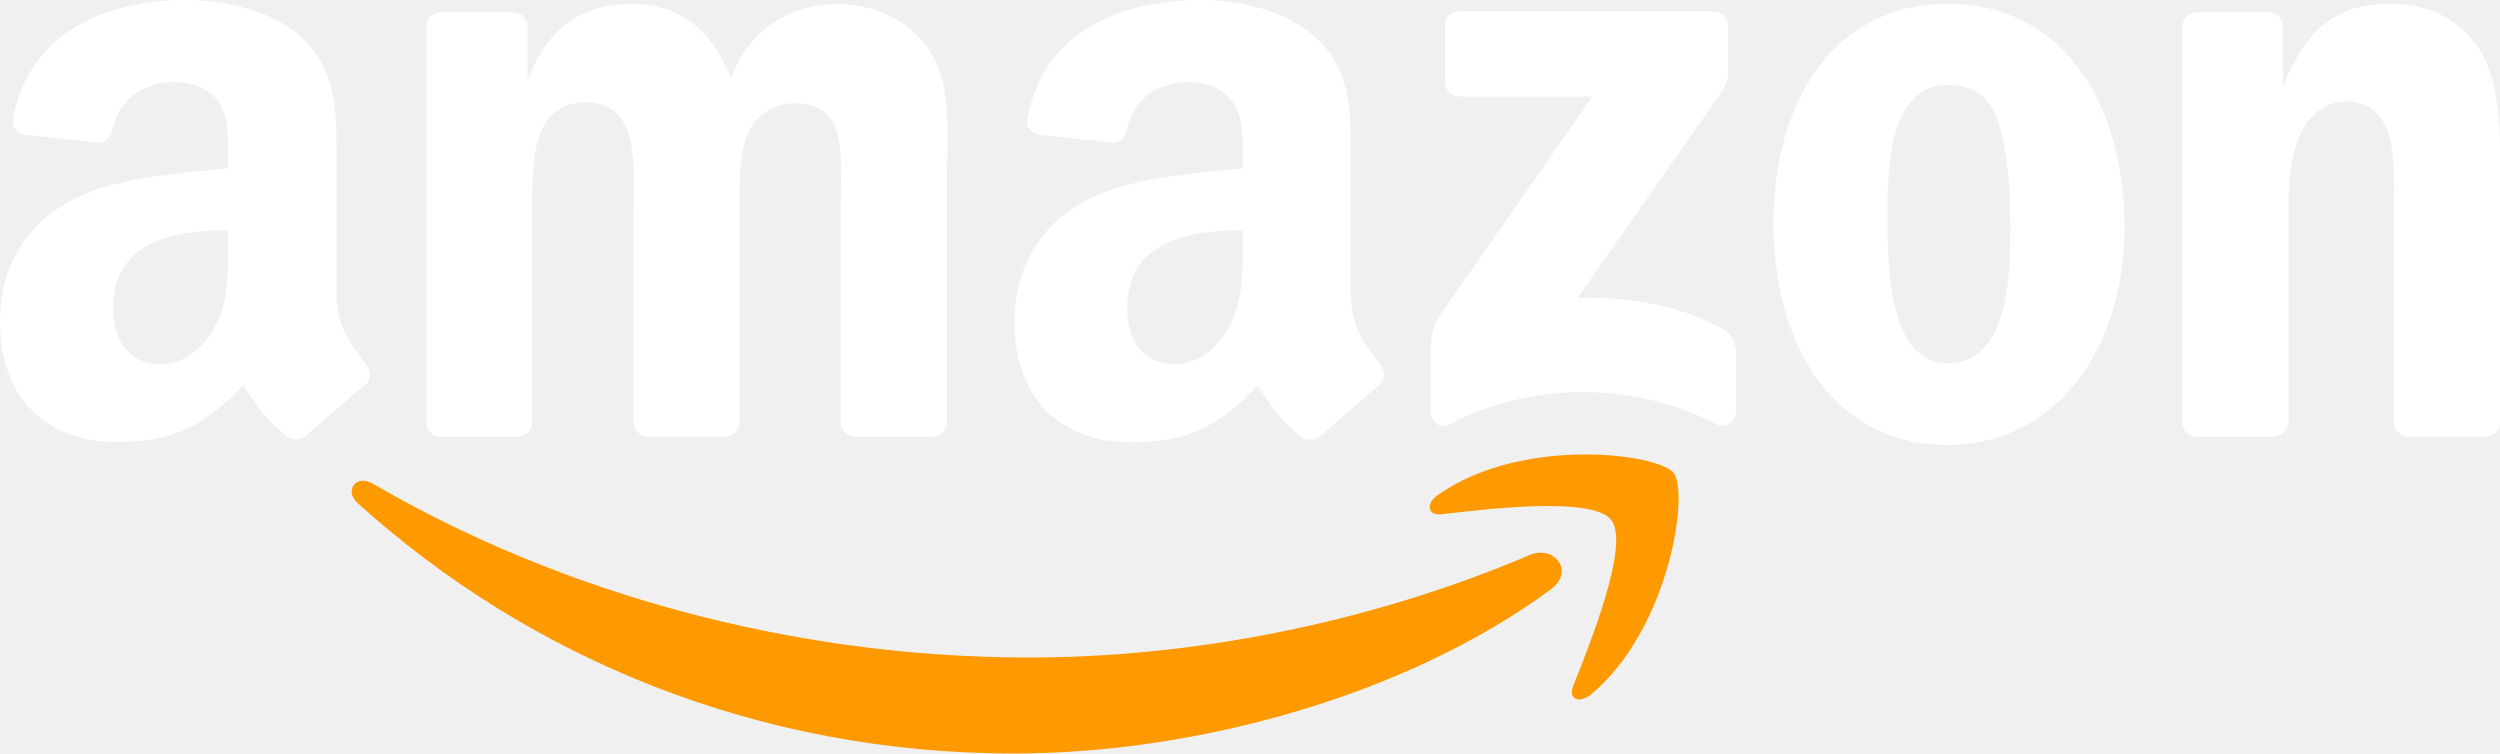
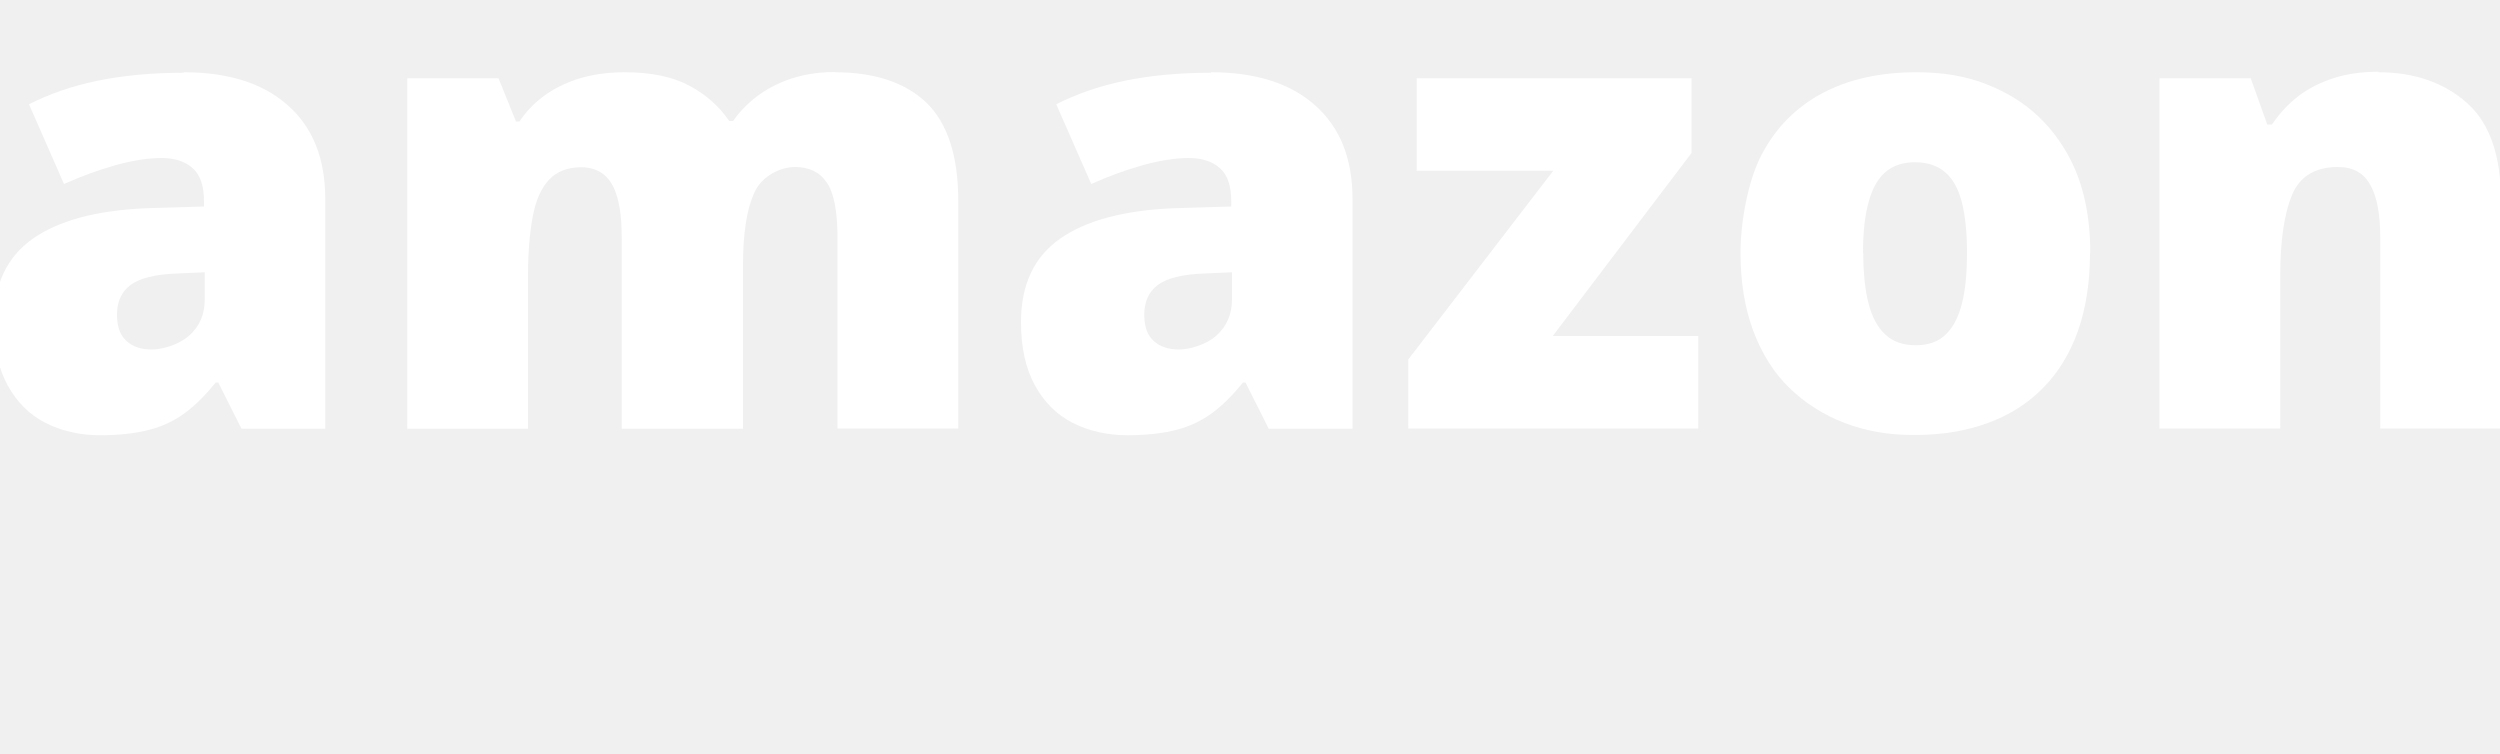
- <svg xmlns="http://www.w3.org/2000/svg" version="1.1" id="svg1936" x="0px" y="0px" viewBox="0 0 1000 301.4" style="enable-background:new 0 0 1000 301.4;" xml:space="preserve">
-   <style type="text/css">.st0{fill:#FF9900;}.st1{fill:#FFFFFF;}</style>
-   <path id="path8" class="st0" d="M620.4,235.7c-58.1,42.8-142.3,65.7-214.9,65.7 c-101.7,0-193.2-37.6-262.5-100.2c-5.4-4.9-0.6-11.6,6-7.8c74.7,43.5,167.2,69.6,262.6,69.6c64.4,0,135.2-13.3,200.3-41 C621.8,217.9,630,228.5,620.4,235.7" />
-   <path id="path10" class="st0" d="M644.5,208c-7.4-9.5-49.1-4.5-67.8-2.3c-5.7,0.7-6.6-4.3-1.4-7.8 c33.2-23.4,87.7-16.6,94.1-8.8c6.4,7.9-1.7,62.5-32.9,88.6c-4.8,4-9.4,1.9-7.2-3.4C636.3,256.8,652,217.6,644.5,208" />
-   <path id="path12" class="st1" d="M578,32.9V10.2c0-3.4,2.6-5.7,5.7-5.7h101.7 c3.3,0,5.9,2.4,5.9,5.7v19.5c0,3.3-2.8,7.5-7.7,14.3L631,119.2c19.6-0.5,40.3,2.4,58,12.4c4,2.3,5.1,5.6,5.4,8.8v24.2 c0,3.3-3.7,7.2-7.5,5.2c-31.3-16.4-72.9-18.2-107.5,0.2c-3.5,1.9-7.2-1.9-7.2-5.2v-23c0-3.7,0-10,3.7-15.6L637,38.6h-53.1 C580.6,38.6,578,36.3,578,32.9" />
-   <path id="path14" class="st1" d="M206.9,174.7H176c-3-0.2-5.3-2.4-5.5-5.3V10.6 c0-3.2,2.7-5.7,6-5.7h28.9c3,0.1,5.4,2.4,5.6,5.3V31h0.6c7.5-20.1,21.7-29.4,40.7-29.4c19.4,0,31.5,9.4,40.2,29.4 C300,10.9,317,1.6,335.2,1.6c13,0,27.2,5.4,35.8,17.4c9.8,13.4,7.8,32.8,7.8,49.8V169c0,3.2-2.7,5.7-6,5.7h-30.9 c-3.1-0.2-5.6-2.7-5.6-5.7V84.8c0-6.7,0.6-23.4-0.9-29.8c-2.3-10.7-9.2-13.7-18.2-13.7c-7.5,0-15.3,5-18.5,13s-2.9,21.4-2.9,30.4 v84.2c0,3.2-2.7,5.7-6,5.7H259c-3.1-0.2-5.6-2.7-5.6-5.7V84.7c0-17.7,2.9-43.8-19.1-43.8c-22.2,0-21.4,25.4-21.4,43.8v84.2 C212.9,172.1,210.2,174.7,206.9,174.7" />
-   <path id="path16" class="st1" d="M779,1.5c45.9,0,70.8,39.4,70.8,89.6c0,48.4-27.5,86.9-70.8,86.9 c-45.1,0-69.6-39.4-69.6-88.6C709.3,40,734.2,1.5,779,1.5 M779.2,34C756.4,34,755,65,755,84.4s-0.3,60.9,24,60.9 c24,0,25.1-33.4,25.1-53.8c0-13.4-0.6-29.4-4.6-42.1C796,38.3,789.1,34,779.2,34" />
-   <path id="path18" class="st1" d="M909.3,174.7h-30.8c-3.1-0.2-5.6-2.7-5.6-5.7V10.1 c0.3-2.9,2.8-5.2,6-5.2h28.7c2.7,0.1,4.9,2,5.5,4.4v24.3h0.6c8.7-21.7,20.8-32.1,42.2-32.1c13.9,0,27.4,5,36.1,18.7 c8.1,12.7,8.1,34.1,8.1,49.4v100c-0.3,2.8-2.9,5-6,5h-31c-2.8-0.2-5.2-2.3-5.5-5V83.4c0-17.4,2-42.8-19.4-42.8 c-7.5,0-14.5,5-17.9,12.7c-4.4,9.7-4.9,19.4-4.9,30.1v85.5C915.3,172.1,912.6,174.7,909.3,174.7" />
-   <path class="st1" d="M552,145.6c-5.7-7.8-11.7-14.2-11.7-28.7V68.6c0-20.4,1.4-39.2-13.6-53.2C514.9,4,495.2,0,480.1,0 c-29.4,0-62.3,11-69.2,47.4c-0.7,3.9,2.1,5.9,4.6,6.5l30,3.2c2.8-0.1,4.9-2.9,5.4-5.7c2.6-12.5,13.1-18.6,24.9-18.6 c6.4,0,13.6,2.4,17.4,8.1c4.4,6.4,3.8,15.1,3.8,22.4v4c-17.9,2-41.4,3.4-58.2,10.8c-19.4,8.4-33,25.5-33,50.6 c0,32.2,20.2,48.2,46.3,48.2c22,0,34-5.2,51-22.5c5.6,8.1,7.5,12.1,17.8,20.6c2.3,1.2,5.3,1.1,7.3-0.7v0.1 c6.2-5.5,17.4-15.3,23.7-20.5C554.4,151.7,554,148.3,552,145.6z M491.1,131.6c-4.9,8.7-12.8,14.1-21.4,14.1 c-11.9,0-18.8-9.1-18.8-22.4c0-26.4,23.6-31.2,46.1-31.2v6.7l0,0C496.9,110.9,497.2,120.9,491.1,131.6z" />
-   <path class="st1" d="M146.3,145.6c-5.7-7.8-11.7-14.2-11.7-28.7V68.6c0-20.4,1.4-39.2-13.6-53.2C109.1,4,89.5,0,74.4,0 C45,0,12.1,11,5.2,47.4c-0.7,3.9,2.1,5.9,4.6,6.5l30,3.2c2.8-0.1,4.8-2.9,5.4-5.7c2.6-12.5,13.1-18.6,24.9-18.6 c6.4,0,13.6,2.4,17.4,8.1c4.3,6.4,3.7,15.1,3.7,22.4v4C73.3,69.3,49.8,70.6,33,78c-19.4,8.4-33,25.5-33,50.6 c0,32.2,20.3,48.2,46.3,48.2c22,0,34-5.2,51-22.5c5.7,8.1,7.5,12.1,17.8,20.6c2.3,1.2,5.3,1.1,7.3-0.7l0,0l0.1,0.1 c6.2-5.5,17.4-15.3,23.7-20.5C148.7,151.7,148.3,148.3,146.3,145.6z M85.4,131.6c-4.9,8.7-12.7,14.1-21.4,14.1 c-11.9,0-18.8-9.1-18.8-22.4c0-26.4,23.6-31.2,46-31.2v6.7C91.2,110.9,91.5,120.9,85.4,131.6z" />
+ <svg xmlns="http://www.w3.org/2000/svg" id="svg1936" version="1.1" viewBox="0 0 1000 301.4">
+   <defs>
+     <style>
+       .st0 {
+         fill: #fff;
+       }
+     </style>
+   </defs>
+   <path class="st0" d="M73.6,28.9c17.7,0,31.6,4.4,41.5,13.2,10,8.8,15,21.3,15,37.5v91.9h-33.5l-9.3-18.5h-1c-4,4.9-8,9-12.2,12.1s-8.9,5.4-14.3,6.8-11.9,2.2-19.7,2.2-15.3-1.6-21.8-4.9-11.5-8.3-15.2-15c-3.7-6.7-5.6-15.1-5.6-25.3,0-15,5.2-26.1,15.6-33.4,10.4-7.3,25.4-11.3,45.1-12.2l23.4-.7v-2c0-6.3-1.5-10.7-4.6-13.4s-7.2-4-12.4-4-11.7,1-18.5,2.9-13.6,4.4-20.5,7.5l-14-31.9c8.1-4.1,17.2-7.3,27.4-9.4,10.2-2.1,21.7-3.2,34.4-3.2ZM82,108.9l-11.1.5c-8.9.3-15.1,1.9-18.7,4.6s-5.4,6.7-5.4,11.8,1.3,8.3,3.8,10.6,5.9,3.4,10.1,3.4,10.9-1.9,15-5.6c4.2-3.7,6.2-8.5,6.2-14.5v-10.9Z" />
+   <path class="st0" d="M333.9,28.9c16,0,28.2,4.1,36.7,12.2,8.4,8.2,12.7,21.2,12.7,39.2v91.1h-48.3v-76.2c0-10.6-1.4-18-4.3-22.2-2.8-4.2-7.1-6.2-12.7-6.2s-13.2,3.4-16.3,10.3-4.5,16.5-4.5,29.1v65.3h-48.5v-76.2c0-6.8-.6-12.2-1.8-16.4s-3-7.2-5.4-9.1-5.4-2.9-9-2.9c-5.5,0-9.8,1.7-12.9,5s-5.3,8.2-6.5,14.7c-1.2,6.4-1.9,14.3-1.9,23.6v61.3h-48.3V31.3h36.5l7,17.3h1.4c2.5-3.8,5.7-7.2,9.6-10.1s8.6-5.3,14-7,11.6-2.6,18.5-2.6c10.3,0,18.8,1.7,25.5,5.2s12.1,8.2,16.3,14.3h1.5c4.5-6.3,10.2-11.1,17.2-14.5s14.9-5.1,23.6-5.1Z" />
+   <path class="st0" d="M484.5,28.9c17.7,0,31.6,4.4,41.5,13.2,10,8.8,15,21.3,15,37.5v91.9h-33.5l-9.3-18.5h-1c-4,4.9-8,9-12.2,12.1s-8.9,5.4-14.3,6.8-11.9,2.2-19.7,2.2-15.3-1.6-21.8-4.9-11.5-8.3-15.2-15c-3.7-6.7-5.6-15.1-5.6-25.3,0-15,5.2-26.1,15.6-33.4,10.4-7.3,25.4-11.3,45.1-12.2l23.4-.7v-2c0-6.3-1.5-10.7-4.6-13.4s-7.2-4-12.4-4-11.7,1-18.5,2.9-13.6,4.4-20.5,7.5l-14-31.9c8.1-4.1,17.2-7.3,27.4-9.4s21.7-3.2,34.4-3.2ZM492.9,108.9l-11.1.5c-8.9.3-15.1,1.9-18.7,4.6s-5.4,6.7-5.4,11.8,1.3,8.3,3.8,10.6,5.9,3.4,10.1,3.4,10.9-1.9,15-5.6,6.2-8.5,6.2-14.5v-10.9Z" />
+   <path class="st0" d="M679.3,171.4h-116v-27.6l58-75.5h-54.6V31.3h109.9v29.9l-55.5,73.2h58.2v37Z" />
+   <path class="st0" d="M836,101.1c0,11.7-1.6,22.1-4.8,31.2-3.2,9.1-7.9,16.7-14,22.9-6.1,6.2-13.5,10.9-22.1,14-8.7,3.2-18.4,4.8-29.3,4.8s-19.4-1.6-27.9-4.8c-8.4-3.2-15.8-7.9-22.1-14s-11.1-13.8-14.5-22.9c-3.4-9.1-5.1-19.5-5.1-31.2s2.8-28.6,8.5-39.3c5.6-10.7,13.7-18.9,24.2-24.5s23.1-8.4,37.6-8.4,25.4,2.8,35.9,8.4,18.7,13.8,24.7,24.5,9,23.8,9,39.3ZM745.3,101.1c0,8,.7,14.7,2.1,20.2s3.6,9.6,6.7,12.5,7.2,4.3,12.2,4.3,9-1.4,12-4.3,5.1-7,6.5-12.5c1.4-5.5,2-12.2,2-20.2s-.7-14.7-2-20c-1.4-5.4-3.5-9.4-6.6-12.1s-7.1-4.1-12.2-4.1c-7.3,0-12.6,3-15.9,9.1s-4.9,15.1-4.9,27.1Z" />
+   <path class="st0" d="M951.3,28.9c14.4,0,26.2,4.1,35.4,12.2s13.7,21.2,13.7,39.2v91.1h-48.3v-76.4c0-9.3-1.3-16.3-4-21.1s-7-7.1-12.9-7.1c-9.1,0-15.3,3.7-18.4,11.2s-4.7,18.2-4.7,32.1v61.3h-48.3V31.3h36.5l6.6,18.5h1.9c3-4.5,6.5-8.2,10.6-11.4,4.1-3.1,8.9-5.5,14.2-7.2s11.3-2.5,17.9-2.5Z" />
</svg>
